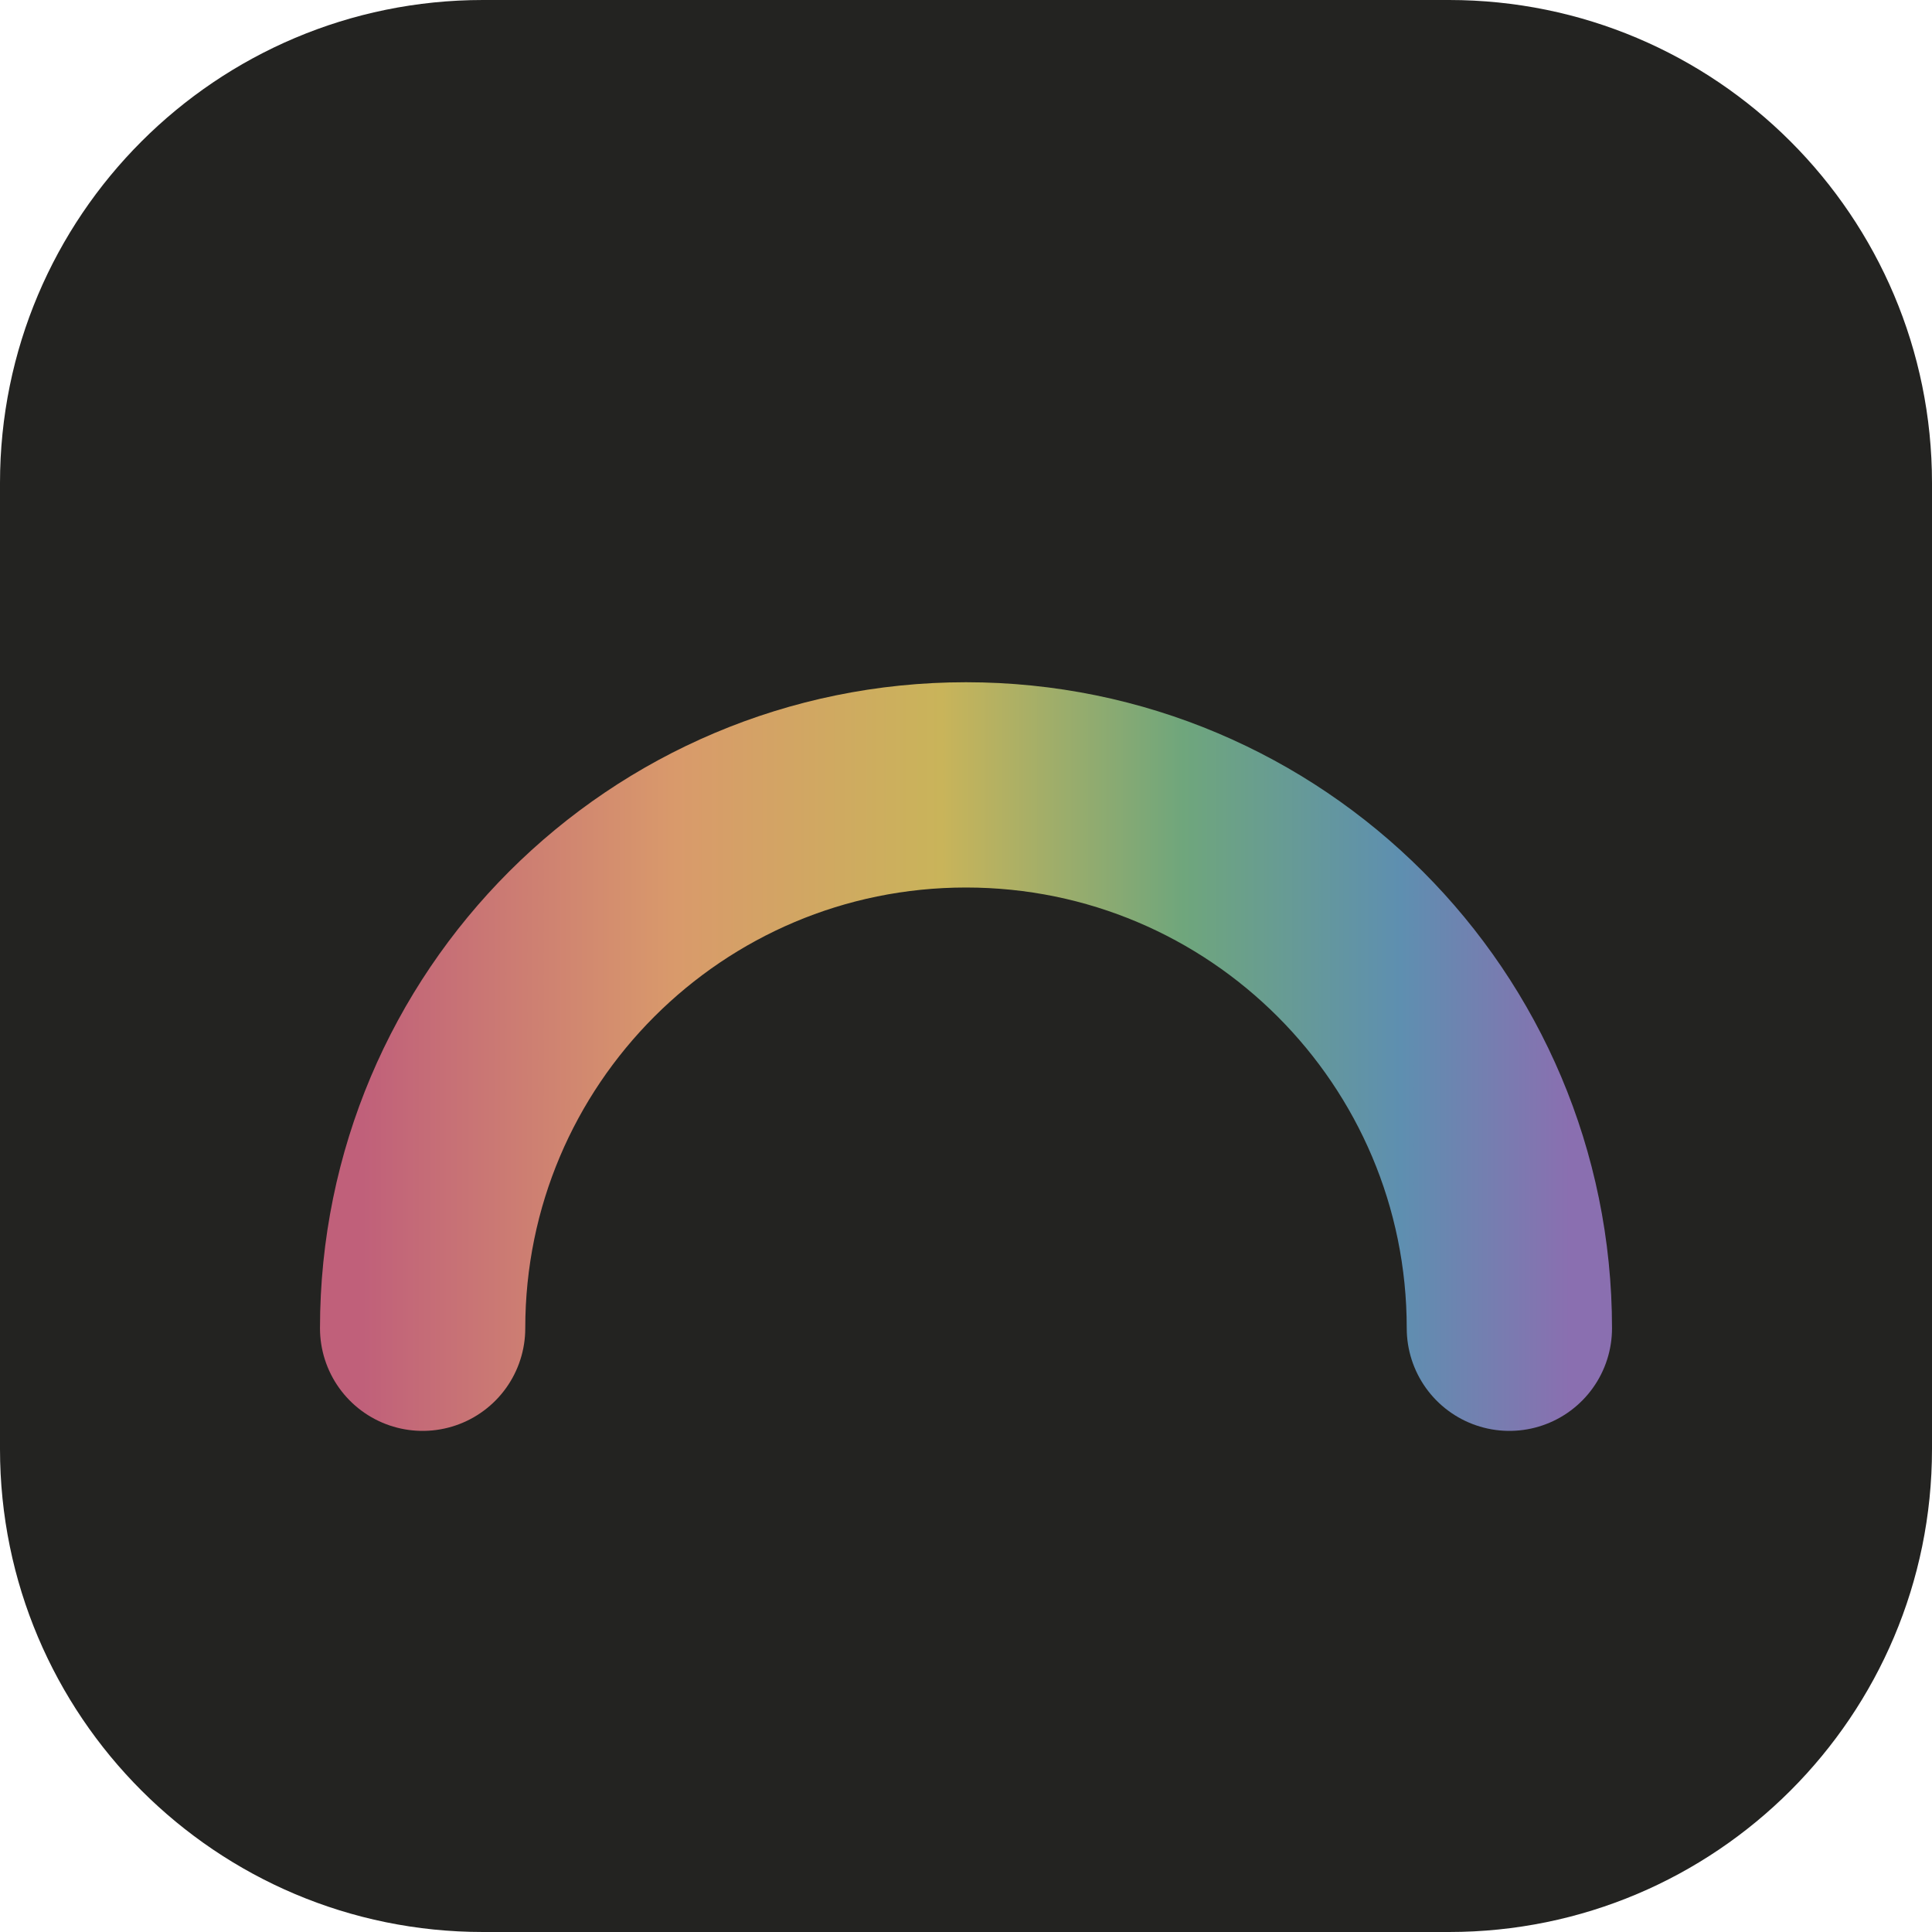
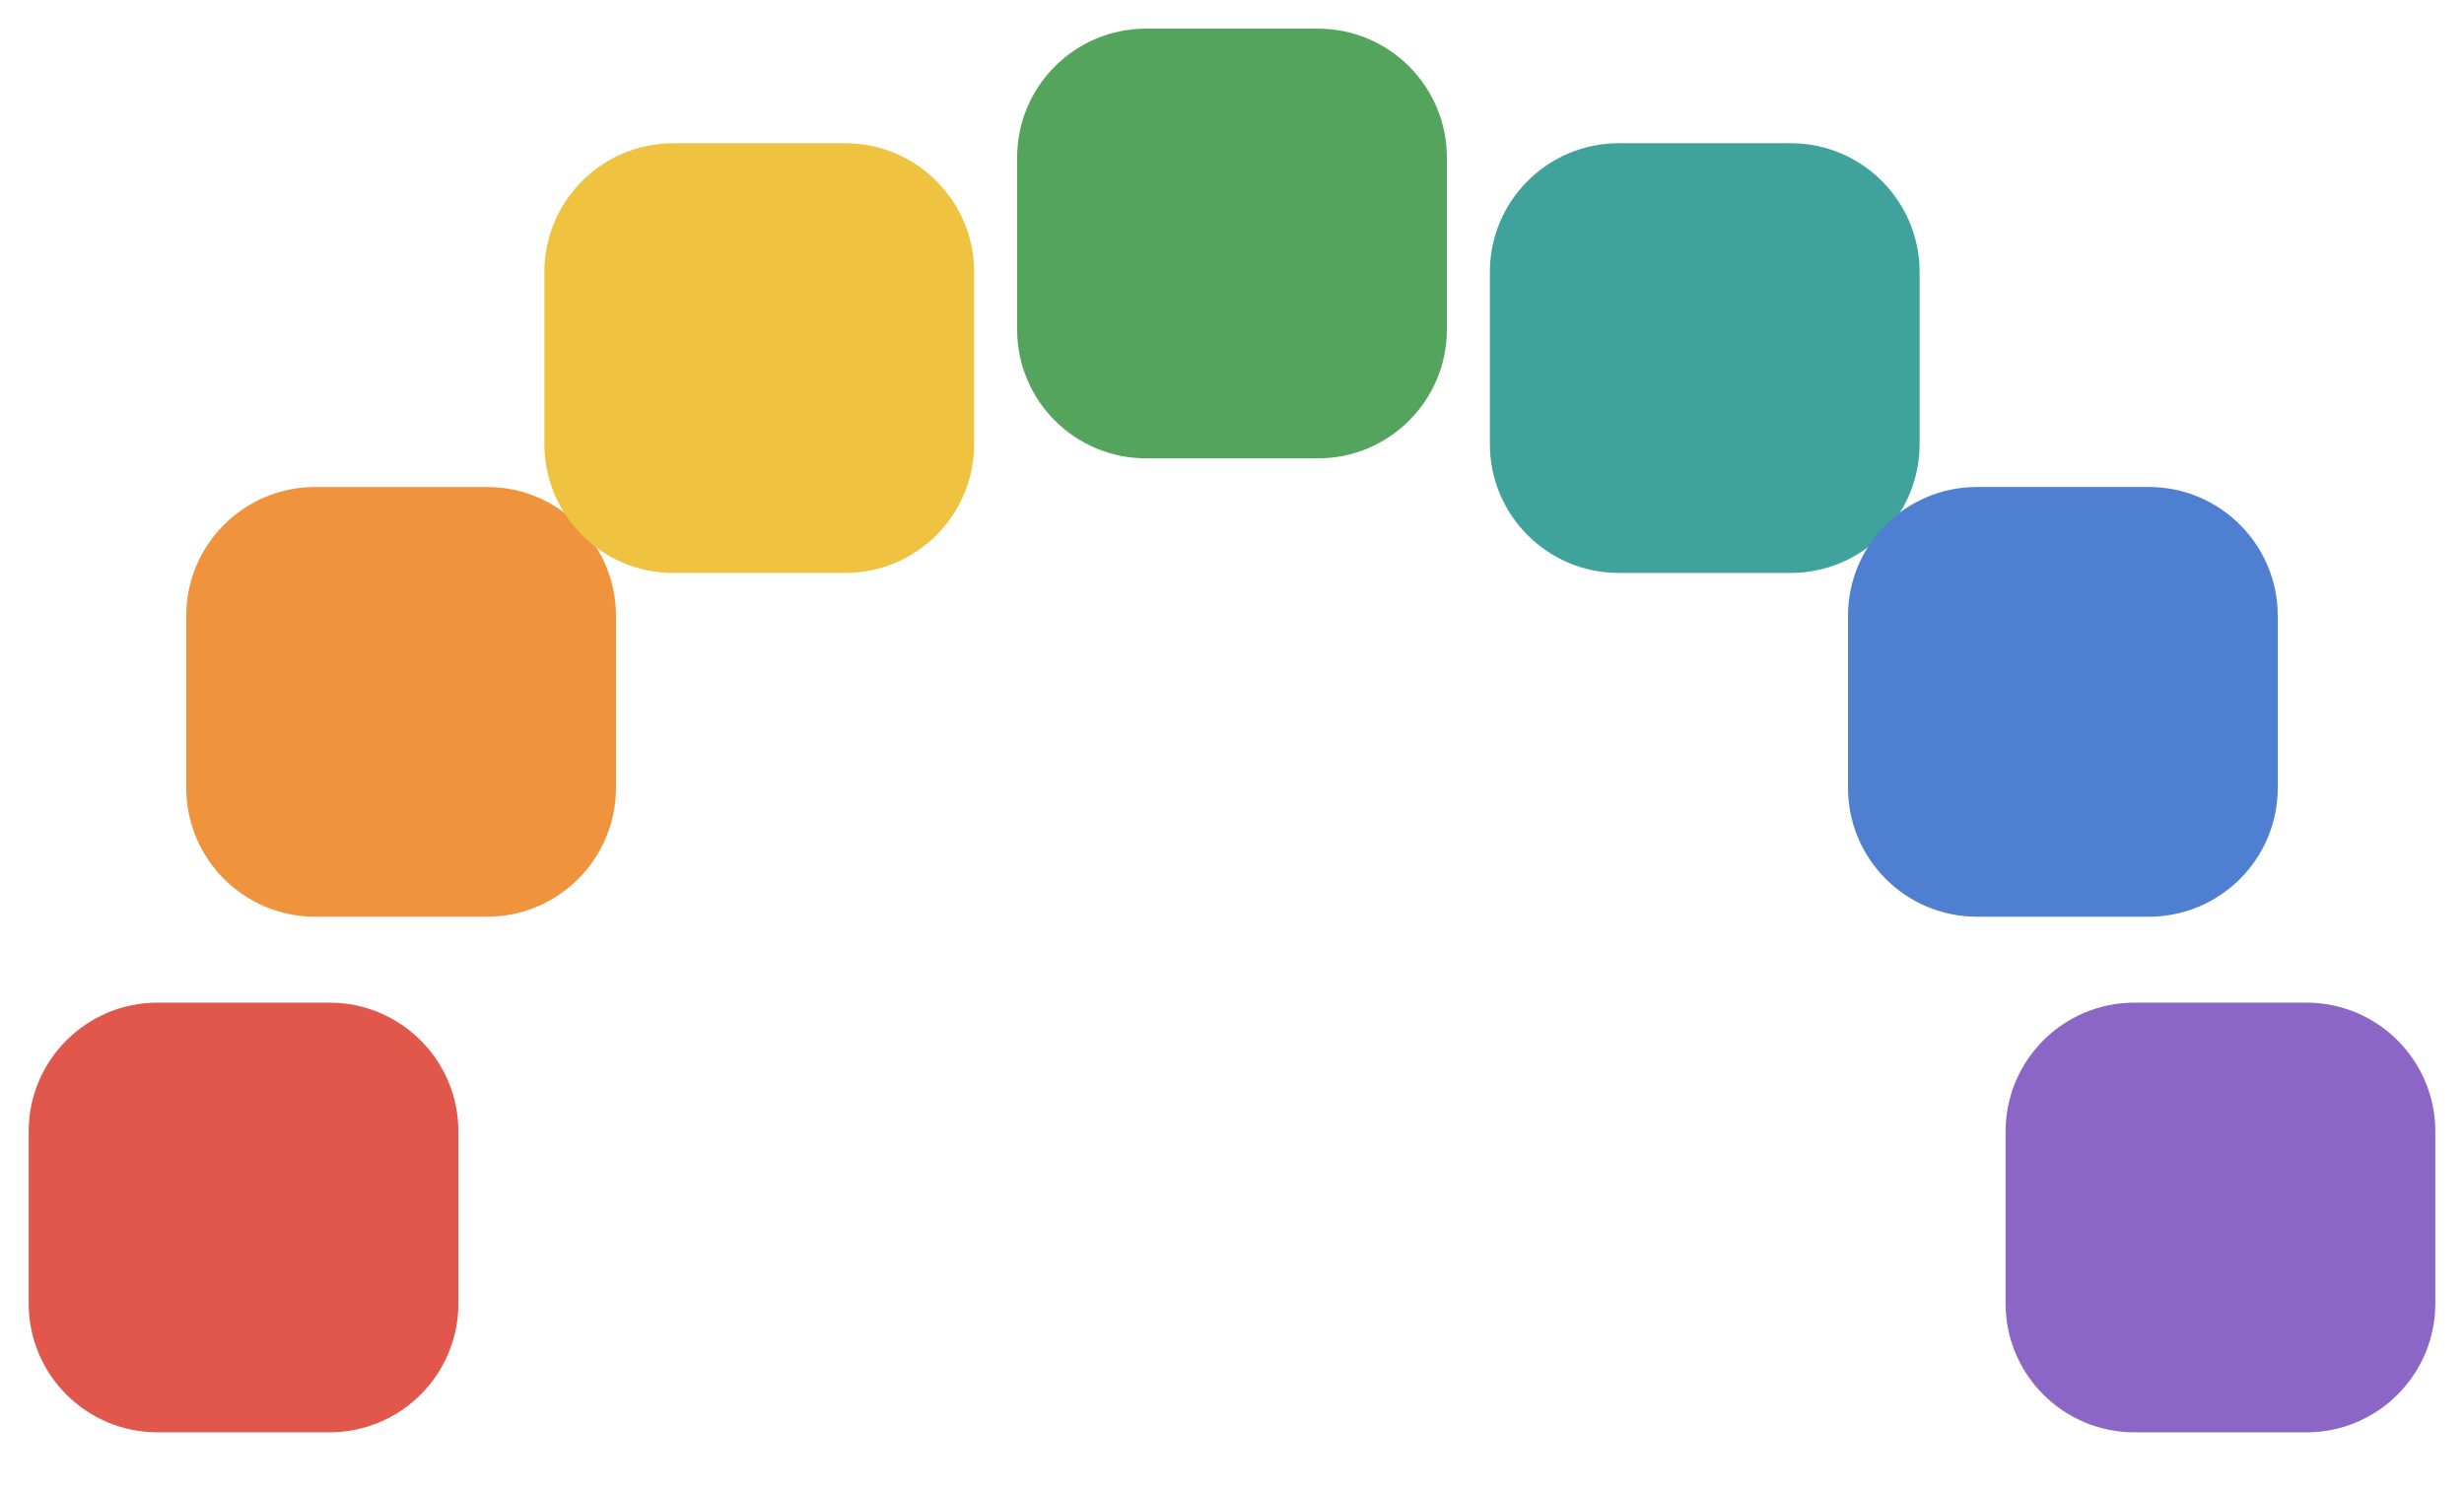
- <svg xmlns="http://www.w3.org/2000/svg" width="32" height="32" viewBox="0 0 32 32" fill="none">
-   <defs>
-     <linearGradient id="dawn" x1="6" y1="22" x2="26" y2="22" gradientUnits="userSpaceOnUse">
-       <stop offset="0" stop-color="#C0607A" />
-       <stop offset="0.26" stop-color="#D99A6B" />
-       <stop offset="0.48" stop-color="#C9B45A" />
-       <stop offset="0.68" stop-color="#6FA67C" />
-       <stop offset="0.86" stop-color="#5E8FB0" />
-       <stop offset="1" stop-color="#8A6FB0" />
-     </linearGradient>
-   </defs>
-   <rect width="32" height="32" rx="8" fill="#232321" />
-   <path d="M7 22a9 9 0 0 1 18 0" stroke="url(#dawn)" stroke-width="3.4" stroke-linecap="round" />
+ <svg xmlns="http://www.w3.org/2000/svg" viewBox="24 32 172 104">
+   <rect x="26" y="102" width="30" height="30" rx="9" fill="#E2574C" />
+   <rect x="37" y="66" width="30" height="30" rx="9" fill="#F0933D" />
+   <rect x="62" y="42" width="30" height="30" rx="9" fill="#EFC23F" />
+   <rect x="95" y="34" width="30" height="30" rx="9" fill="#55A45E" />
+   <rect x="128" y="42" width="30" height="30" rx="9" fill="#3FA39B" />
+   <rect x="153" y="66" width="30" height="30" rx="9" fill="#4E7FD0" />
+   <rect x="164" y="102" width="30" height="30" rx="9" fill="#8B66C6" />
</svg>
